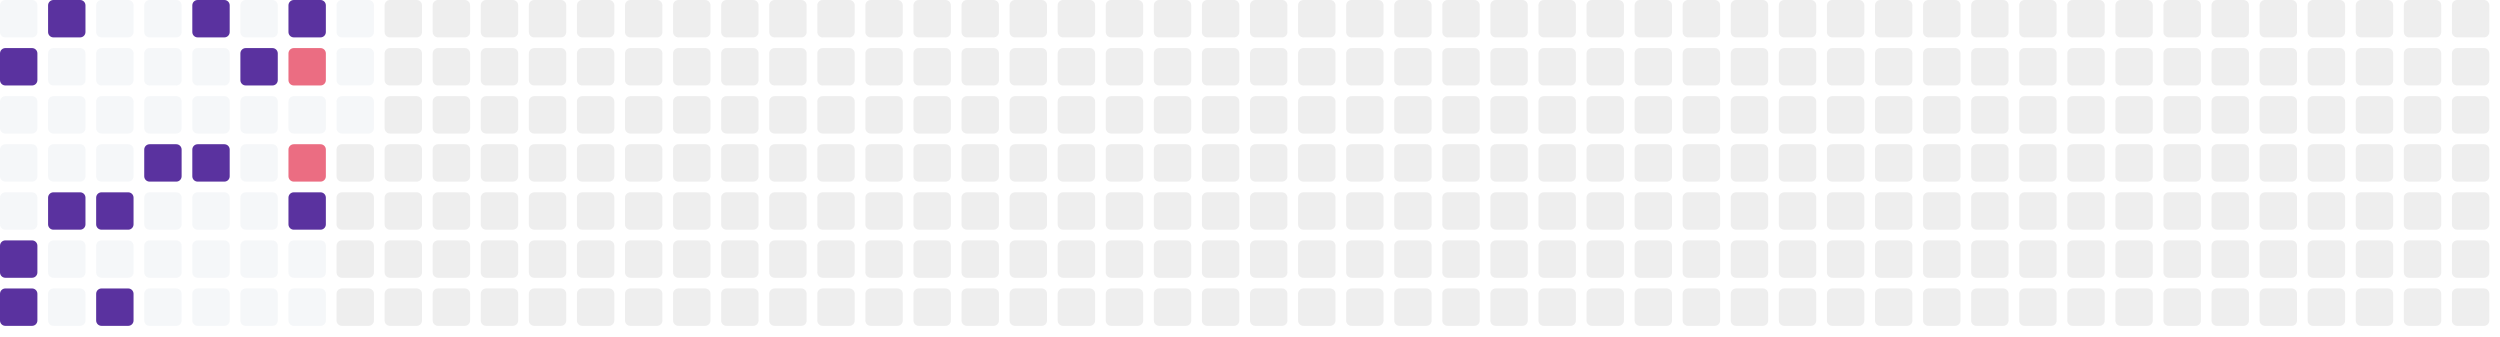
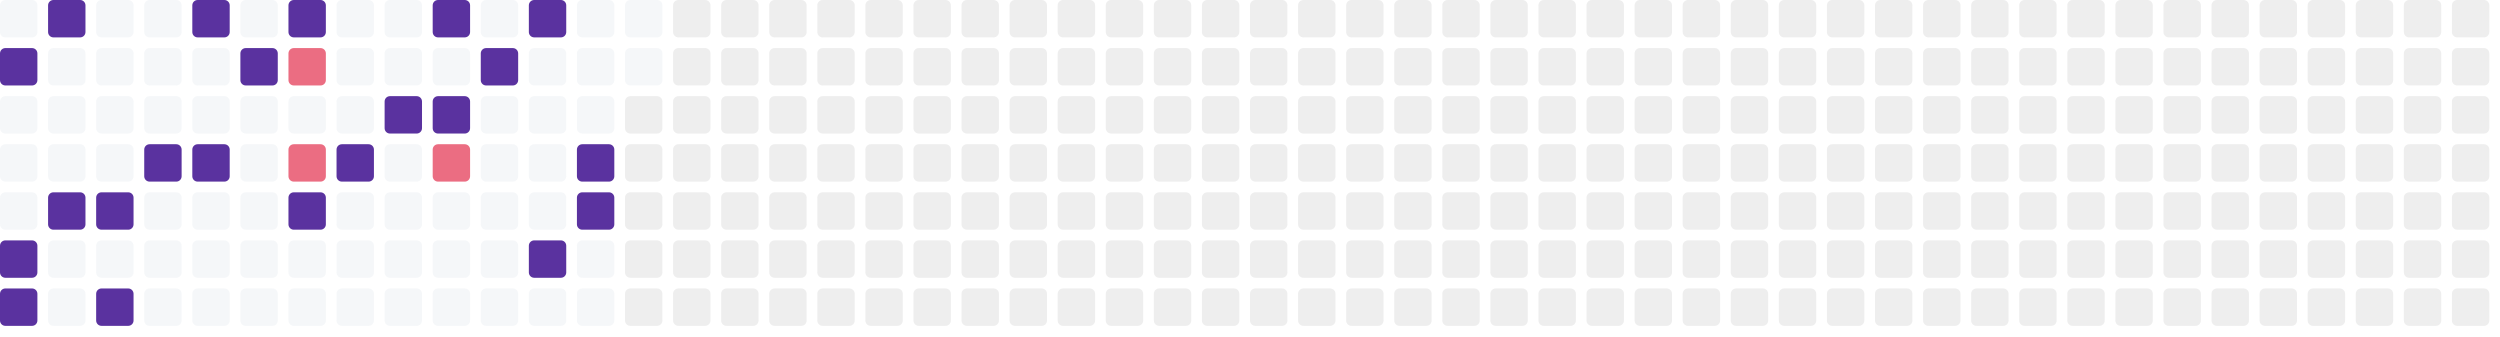
<svg xmlns="http://www.w3.org/2000/svg" width="468" height="63">
  <rect x="0" y="0" width="7" height="7" fill="#AFC1D01f" rx="1" stroke="#00000000" stroke-width="0.5" title="2025-01-01" />
  <rect x="0" y="9" width="7" height="7" fill="#5a329f" rx="1" stroke="#00000000" stroke-width="0.5" title="2025-01-02" />
  <rect x="0" y="18" width="7" height="7" fill="#AFC1D01f" rx="1" stroke="#00000000" stroke-width="0.5" title="2025-01-03" />
  <rect x="0" y="27" width="7" height="7" fill="#AFC1D01f" rx="1" stroke="#00000000" stroke-width="0.5" title="2025-01-04" />
  <rect x="0" y="36" width="7" height="7" fill="#AFC1D01f" rx="1" stroke="#00000000" stroke-width="0.5" title="2025-01-05" />
  <rect x="0" y="45" width="7" height="7" fill="#5a329f" rx="1" stroke="#00000000" stroke-width="0.5" title="2025-01-06" />
  <rect x="0" y="54" width="7" height="7" fill="#5a329f" rx="1" stroke="#00000000" stroke-width="0.5" title="2025-01-07" />
  <rect x="9" y="0" width="7" height="7" fill="#5a329f" rx="1" stroke="#00000000" stroke-width="0.5" title="2025-01-08" />
  <rect x="9" y="9" width="7" height="7" fill="#AFC1D01f" rx="1" stroke="#00000000" stroke-width="0.5" title="2025-01-09" />
  <rect x="9" y="18" width="7" height="7" fill="#AFC1D01f" rx="1" stroke="#00000000" stroke-width="0.5" title="2025-01-10" />
  <rect x="9" y="27" width="7" height="7" fill="#AFC1D01f" rx="1" stroke="#00000000" stroke-width="0.5" title="2025-01-11" />
  <rect x="9" y="36" width="7" height="7" fill="#5a329f" rx="1" stroke="#00000000" stroke-width="0.5" title="2025-01-12" />
  <rect x="9" y="45" width="7" height="7" fill="#AFC1D01f" rx="1" stroke="#00000000" stroke-width="0.5" title="2025-01-13" />
  <rect x="9" y="54" width="7" height="7" fill="#AFC1D01f" rx="1" stroke="#00000000" stroke-width="0.5" title="2025-01-14" />
  <rect x="18" y="0" width="7" height="7" fill="#AFC1D01f" rx="1" stroke="#00000000" stroke-width="0.5" title="2025-01-15" />
  <rect x="18" y="9" width="7" height="7" fill="#AFC1D01f" rx="1" stroke="#00000000" stroke-width="0.5" title="2025-01-16" />
  <rect x="18" y="18" width="7" height="7" fill="#AFC1D01f" rx="1" stroke="#00000000" stroke-width="0.5" title="2025-01-17" />
  <rect x="18" y="27" width="7" height="7" fill="#AFC1D01f" rx="1" stroke="#00000000" stroke-width="0.5" title="2025-01-18" />
  <rect x="18" y="36" width="7" height="7" fill="#5a329f" rx="1" stroke="#00000000" stroke-width="0.5" title="2025-01-19" />
  <rect x="18" y="45" width="7" height="7" fill="#AFC1D01f" rx="1" stroke="#00000000" stroke-width="0.5" title="2025-01-20" />
  <rect x="18" y="54" width="7" height="7" fill="#5a329f" rx="1" stroke="#00000000" stroke-width="0.5" title="2025-01-21" />
  <rect x="27" y="0" width="7" height="7" fill="#AFC1D01f" rx="1" stroke="#00000000" stroke-width="0.5" title="2025-01-22" />
  <rect x="27" y="9" width="7" height="7" fill="#AFC1D01f" rx="1" stroke="#00000000" stroke-width="0.5" title="2025-01-23" />
  <rect x="27" y="18" width="7" height="7" fill="#AFC1D01f" rx="1" stroke="#00000000" stroke-width="0.5" title="2025-01-24" />
  <rect x="27" y="27" width="7" height="7" fill="#5a329f" rx="1" stroke="#00000000" stroke-width="0.5" title="2025-01-25" />
  <rect x="27" y="36" width="7" height="7" fill="#AFC1D01f" rx="1" stroke="#00000000" stroke-width="0.5" title="2025-01-26" />
  <rect x="27" y="45" width="7" height="7" fill="#AFC1D01f" rx="1" stroke="#00000000" stroke-width="0.5" title="2025-01-27" />
  <rect x="27" y="54" width="7" height="7" fill="#AFC1D01f" rx="1" stroke="#00000000" stroke-width="0.5" title="2025-01-28" />
  <rect x="36" y="0" width="7" height="7" fill="#5a329f" rx="1" stroke="#00000000" stroke-width="0.5" title="2025-01-29" />
  <rect x="36" y="9" width="7" height="7" fill="#AFC1D01f" rx="1" stroke="#00000000" stroke-width="0.5" title="2025-01-30" />
  <rect x="36" y="18" width="7" height="7" fill="#AFC1D01f" rx="1" stroke="#00000000" stroke-width="0.5" title="2025-01-31" />
  <rect x="36" y="27" width="7" height="7" fill="#5a329f" rx="1" stroke="#00000000" stroke-width="0.5" title="2025-02-01" />
  <rect x="36" y="36" width="7" height="7" fill="#AFC1D01f" rx="1" stroke="#00000000" stroke-width="0.5" title="2025-02-02" />
  <rect x="36" y="45" width="7" height="7" fill="#AFC1D01f" rx="1" stroke="#00000000" stroke-width="0.5" title="2025-02-03" />
  <rect x="36" y="54" width="7" height="7" fill="#AFC1D01f" rx="1" stroke="#00000000" stroke-width="0.5" title="2025-02-04" />
  <rect x="45" y="0" width="7" height="7" fill="#AFC1D01f" rx="1" stroke="#00000000" stroke-width="0.5" title="2025-02-05" />
  <rect x="45" y="9" width="7" height="7" fill="#5a329f" rx="1" stroke="#00000000" stroke-width="0.5" title="2025-02-06" />
  <rect x="45" y="18" width="7" height="7" fill="#AFC1D01f" rx="1" stroke="#00000000" stroke-width="0.5" title="2025-02-07" />
  <rect x="45" y="27" width="7" height="7" fill="#AFC1D01f" rx="1" stroke="#00000000" stroke-width="0.5" title="2025-02-08" />
  <rect x="45" y="36" width="7" height="7" fill="#AFC1D01f" rx="1" stroke="#00000000" stroke-width="0.5" title="2025-02-09" />
  <rect x="45" y="45" width="7" height="7" fill="#AFC1D01f" rx="1" stroke="#00000000" stroke-width="0.5" title="2025-02-10" />
  <rect x="45" y="54" width="7" height="7" fill="#AFC1D01f" rx="1" stroke="#00000000" stroke-width="0.5" title="2025-02-11" />
  <rect x="54" y="0" width="7" height="7" fill="#5a329f" rx="1" stroke="#00000000" stroke-width="0.5" title="2025-02-12" />
  <rect x="54" y="9" width="7" height="7" fill="#EB6D82" rx="1" stroke="#00000000" stroke-width="0.5" title="2025-02-13" />
  <rect x="54" y="18" width="7" height="7" fill="#AFC1D01f" rx="1" stroke="#00000000" stroke-width="0.5" title="2025-02-14" />
  <rect x="54" y="27" width="7" height="7" fill="#EB6D82" rx="1" stroke="#00000000" stroke-width="0.5" title="2025-02-15" />
  <rect x="54" y="36" width="7" height="7" fill="#5a329f" rx="1" stroke="#00000000" stroke-width="0.5" title="2025-02-16" />
  <rect x="54" y="45" width="7" height="7" fill="#AFC1D01f" rx="1" stroke="#00000000" stroke-width="0.5" title="2025-02-17" />
  <rect x="54" y="54" width="7" height="7" fill="#AFC1D01f" rx="1" stroke="#00000000" stroke-width="0.5" title="2025-02-18" />
  <rect x="63" y="0" width="7" height="7" fill="#AFC1D01f" rx="1" stroke="#00000000" stroke-width="0.5" title="2025-02-19" />
  <rect x="63" y="9" width="7" height="7" fill="#AFC1D01f" rx="1" stroke="#00000000" stroke-width="0.5" title="2025-02-20" />
  <rect x="63" y="18" width="7" height="7" fill="#AFC1D01f" rx="1" stroke="#00000000" stroke-width="0.5" title="2025-02-21" />
-   <rect x="63" y="27" width="7" height="7" fill="#7676761f" rx="1" stroke="#00000000" stroke-width="0.5" title="2025-02-22" />
-   <rect x="63" y="36" width="7" height="7" fill="#7676761f" rx="1" stroke="#00000000" stroke-width="0.5" title="2025-02-23" />
-   <rect x="63" y="45" width="7" height="7" fill="#7676761f" rx="1" stroke="#00000000" stroke-width="0.5" title="2025-02-24" />
-   <rect x="63" y="54" width="7" height="7" fill="#7676761f" rx="1" stroke="#00000000" stroke-width="0.5" title="2025-02-25" />
-   <rect x="72" y="0" width="7" height="7" fill="#7676761f" rx="1" stroke="#00000000" stroke-width="0.5" title="2025-02-26" />
-   <rect x="72" y="9" width="7" height="7" fill="#7676761f" rx="1" stroke="#00000000" stroke-width="0.5" title="2025-02-27" />
-   <rect x="72" y="18" width="7" height="7" fill="#7676761f" rx="1" stroke="#00000000" stroke-width="0.5" title="2025-02-28" />
-   <rect x="72" y="27" width="7" height="7" fill="#7676761f" rx="1" stroke="#00000000" stroke-width="0.5" title="2025-03-01" />
-   <rect x="72" y="36" width="7" height="7" fill="#7676761f" rx="1" stroke="#00000000" stroke-width="0.5" title="2025-03-02" />
-   <rect x="72" y="45" width="7" height="7" fill="#7676761f" rx="1" stroke="#00000000" stroke-width="0.5" title="2025-03-03" />
-   <rect x="72" y="54" width="7" height="7" fill="#7676761f" rx="1" stroke="#00000000" stroke-width="0.5" title="2025-03-04" />
-   <rect x="81" y="0" width="7" height="7" fill="#7676761f" rx="1" stroke="#00000000" stroke-width="0.5" title="2025-03-05" />
-   <rect x="81" y="9" width="7" height="7" fill="#7676761f" rx="1" stroke="#00000000" stroke-width="0.5" title="2025-03-06" />
-   <rect x="81" y="18" width="7" height="7" fill="#7676761f" rx="1" stroke="#00000000" stroke-width="0.5" title="2025-03-07" />
-   <rect x="81" y="27" width="7" height="7" fill="#7676761f" rx="1" stroke="#00000000" stroke-width="0.5" title="2025-03-08" />
-   <rect x="81" y="36" width="7" height="7" fill="#7676761f" rx="1" stroke="#00000000" stroke-width="0.5" title="2025-03-09" />
-   <rect x="81" y="45" width="7" height="7" fill="#7676761f" rx="1" stroke="#00000000" stroke-width="0.5" title="2025-03-10" />
-   <rect x="81" y="54" width="7" height="7" fill="#7676761f" rx="1" stroke="#00000000" stroke-width="0.5" title="2025-03-11" />
-   <rect x="90" y="0" width="7" height="7" fill="#7676761f" rx="1" stroke="#00000000" stroke-width="0.5" title="2025-03-12" />
-   <rect x="90" y="9" width="7" height="7" fill="#7676761f" rx="1" stroke="#00000000" stroke-width="0.5" title="2025-03-13" />
-   <rect x="90" y="18" width="7" height="7" fill="#7676761f" rx="1" stroke="#00000000" stroke-width="0.5" title="2025-03-14" />
-   <rect x="90" y="27" width="7" height="7" fill="#7676761f" rx="1" stroke="#00000000" stroke-width="0.5" title="2025-03-15" />
-   <rect x="90" y="36" width="7" height="7" fill="#7676761f" rx="1" stroke="#00000000" stroke-width="0.5" title="2025-03-16" />
-   <rect x="90" y="45" width="7" height="7" fill="#7676761f" rx="1" stroke="#00000000" stroke-width="0.5" title="2025-03-17" />
-   <rect x="90" y="54" width="7" height="7" fill="#7676761f" rx="1" stroke="#00000000" stroke-width="0.5" title="2025-03-18" />
-   <rect x="99" y="0" width="7" height="7" fill="#7676761f" rx="1" stroke="#00000000" stroke-width="0.5" title="2025-03-19" />
-   <rect x="99" y="9" width="7" height="7" fill="#7676761f" rx="1" stroke="#00000000" stroke-width="0.5" title="2025-03-20" />
-   <rect x="99" y="18" width="7" height="7" fill="#7676761f" rx="1" stroke="#00000000" stroke-width="0.5" title="2025-03-21" />
-   <rect x="99" y="27" width="7" height="7" fill="#7676761f" rx="1" stroke="#00000000" stroke-width="0.5" title="2025-03-22" />
-   <rect x="99" y="36" width="7" height="7" fill="#7676761f" rx="1" stroke="#00000000" stroke-width="0.5" title="2025-03-23" />
-   <rect x="99" y="45" width="7" height="7" fill="#7676761f" rx="1" stroke="#00000000" stroke-width="0.5" title="2025-03-24" />
-   <rect x="99" y="54" width="7" height="7" fill="#7676761f" rx="1" stroke="#00000000" stroke-width="0.5" title="2025-03-25" />
-   <rect x="108" y="0" width="7" height="7" fill="#7676761f" rx="1" stroke="#00000000" stroke-width="0.5" title="2025-03-26" />
-   <rect x="108" y="9" width="7" height="7" fill="#7676761f" rx="1" stroke="#00000000" stroke-width="0.5" title="2025-03-27" />
-   <rect x="108" y="18" width="7" height="7" fill="#7676761f" rx="1" stroke="#00000000" stroke-width="0.5" title="2025-03-28" />
-   <rect x="108" y="27" width="7" height="7" fill="#7676761f" rx="1" stroke="#00000000" stroke-width="0.5" title="2025-03-29" />
-   <rect x="108" y="36" width="7" height="7" fill="#7676761f" rx="1" stroke="#00000000" stroke-width="0.5" title="2025-03-30" />
-   <rect x="108" y="45" width="7" height="7" fill="#7676761f" rx="1" stroke="#00000000" stroke-width="0.5" title="2025-03-31" />
-   <rect x="108" y="54" width="7" height="7" fill="#7676761f" rx="1" stroke="#00000000" stroke-width="0.5" title="2025-04-01" />
-   <rect x="117" y="0" width="7" height="7" fill="#7676761f" rx="1" stroke="#00000000" stroke-width="0.5" title="2025-04-02" />
-   <rect x="117" y="9" width="7" height="7" fill="#7676761f" rx="1" stroke="#00000000" stroke-width="0.5" title="2025-04-03" />
+   <rect x="63" y="27" width="7" height="7" fill="#5a329f" rx="1" stroke="#00000000" stroke-width="0.5" title="2025-02-22" />
+   <rect x="63" y="36" width="7" height="7" fill="#AFC1D01f" rx="1" stroke="#00000000" stroke-width="0.5" title="2025-02-23" />
+   <rect x="63" y="45" width="7" height="7" fill="#AFC1D01f" rx="1" stroke="#00000000" stroke-width="0.5" title="2025-02-24" />
+   <rect x="63" y="54" width="7" height="7" fill="#AFC1D01f" rx="1" stroke="#00000000" stroke-width="0.5" title="2025-02-25" />
+   <rect x="72" y="0" width="7" height="7" fill="#AFC1D01f" rx="1" stroke="#00000000" stroke-width="0.5" title="2025-02-26" />
+   <rect x="72" y="9" width="7" height="7" fill="#AFC1D01f" rx="1" stroke="#00000000" stroke-width="0.5" title="2025-02-27" />
+   <rect x="72" y="18" width="7" height="7" fill="#5a329f" rx="1" stroke="#00000000" stroke-width="0.5" title="2025-02-28" />
+   <rect x="72" y="27" width="7" height="7" fill="#AFC1D01f" rx="1" stroke="#00000000" stroke-width="0.5" title="2025-03-01" />
+   <rect x="72" y="36" width="7" height="7" fill="#AFC1D01f" rx="1" stroke="#00000000" stroke-width="0.5" title="2025-03-02" />
+   <rect x="72" y="45" width="7" height="7" fill="#AFC1D01f" rx="1" stroke="#00000000" stroke-width="0.5" title="2025-03-03" />
+   <rect x="72" y="54" width="7" height="7" fill="#AFC1D01f" rx="1" stroke="#00000000" stroke-width="0.5" title="2025-03-04" />
+   <rect x="81" y="0" width="7" height="7" fill="#5a329f" rx="1" stroke="#00000000" stroke-width="0.5" title="2025-03-05" />
+   <rect x="81" y="9" width="7" height="7" fill="#AFC1D01f" rx="1" stroke="#00000000" stroke-width="0.5" title="2025-03-06" />
+   <rect x="81" y="18" width="7" height="7" fill="#5a329f" rx="1" stroke="#00000000" stroke-width="0.5" title="2025-03-07" />
+   <rect x="81" y="27" width="7" height="7" fill="#EB6D82" rx="1" stroke="#00000000" stroke-width="0.5" title="2025-03-08" />
+   <rect x="81" y="36" width="7" height="7" fill="#AFC1D01f" rx="1" stroke="#00000000" stroke-width="0.5" title="2025-03-09" />
+   <rect x="81" y="45" width="7" height="7" fill="#AFC1D01f" rx="1" stroke="#00000000" stroke-width="0.5" title="2025-03-10" />
+   <rect x="81" y="54" width="7" height="7" fill="#AFC1D01f" rx="1" stroke="#00000000" stroke-width="0.5" title="2025-03-11" />
+   <rect x="90" y="0" width="7" height="7" fill="#AFC1D01f" rx="1" stroke="#00000000" stroke-width="0.5" title="2025-03-12" />
+   <rect x="90" y="9" width="7" height="7" fill="#5a329f" rx="1" stroke="#00000000" stroke-width="0.5" title="2025-03-13" />
+   <rect x="90" y="18" width="7" height="7" fill="#AFC1D01f" rx="1" stroke="#00000000" stroke-width="0.5" title="2025-03-14" />
+   <rect x="90" y="27" width="7" height="7" fill="#AFC1D01f" rx="1" stroke="#00000000" stroke-width="0.5" title="2025-03-15" />
+   <rect x="90" y="36" width="7" height="7" fill="#AFC1D01f" rx="1" stroke="#00000000" stroke-width="0.5" title="2025-03-16" />
+   <rect x="90" y="45" width="7" height="7" fill="#AFC1D01f" rx="1" stroke="#00000000" stroke-width="0.5" title="2025-03-17" />
+   <rect x="90" y="54" width="7" height="7" fill="#AFC1D01f" rx="1" stroke="#00000000" stroke-width="0.5" title="2025-03-18" />
+   <rect x="99" y="0" width="7" height="7" fill="#5a329f" rx="1" stroke="#00000000" stroke-width="0.5" title="2025-03-19" />
+   <rect x="99" y="9" width="7" height="7" fill="#AFC1D01f" rx="1" stroke="#00000000" stroke-width="0.5" title="2025-03-20" />
+   <rect x="99" y="18" width="7" height="7" fill="#AFC1D01f" rx="1" stroke="#00000000" stroke-width="0.5" title="2025-03-21" />
+   <rect x="99" y="27" width="7" height="7" fill="#AFC1D01f" rx="1" stroke="#00000000" stroke-width="0.5" title="2025-03-22" />
+   <rect x="99" y="36" width="7" height="7" fill="#AFC1D01f" rx="1" stroke="#00000000" stroke-width="0.5" title="2025-03-23" />
+   <rect x="99" y="45" width="7" height="7" fill="#5a329f" rx="1" stroke="#00000000" stroke-width="0.5" title="2025-03-24" />
+   <rect x="99" y="54" width="7" height="7" fill="#AFC1D01f" rx="1" stroke="#00000000" stroke-width="0.5" title="2025-03-25" />
+   <rect x="108" y="0" width="7" height="7" fill="#AFC1D01f" rx="1" stroke="#00000000" stroke-width="0.5" title="2025-03-26" />
+   <rect x="108" y="9" width="7" height="7" fill="#AFC1D01f" rx="1" stroke="#00000000" stroke-width="0.5" title="2025-03-27" />
+   <rect x="108" y="18" width="7" height="7" fill="#AFC1D01f" rx="1" stroke="#00000000" stroke-width="0.5" title="2025-03-28" />
+   <rect x="108" y="27" width="7" height="7" fill="#5a329f" rx="1" stroke="#00000000" stroke-width="0.5" title="2025-03-29" />
+   <rect x="108" y="36" width="7" height="7" fill="#5a329f" rx="1" stroke="#00000000" stroke-width="0.5" title="2025-03-30" />
+   <rect x="108" y="45" width="7" height="7" fill="#AFC1D01f" rx="1" stroke="#00000000" stroke-width="0.5" title="2025-03-31" />
+   <rect x="108" y="54" width="7" height="7" fill="#AFC1D01f" rx="1" stroke="#00000000" stroke-width="0.5" title="2025-04-01" />
+   <rect x="117" y="0" width="7" height="7" fill="#AFC1D01f" rx="1" stroke="#00000000" stroke-width="0.5" title="2025-04-02" />
+   <rect x="117" y="9" width="7" height="7" fill="#AFC1D01f" rx="1" stroke="#00000000" stroke-width="0.5" title="2025-04-03" />
  <rect x="117" y="18" width="7" height="7" fill="#7676761f" rx="1" stroke="#00000000" stroke-width="0.5" title="2025-04-04" />
  <rect x="117" y="27" width="7" height="7" fill="#7676761f" rx="1" stroke="#00000000" stroke-width="0.5" title="2025-04-05" />
  <rect x="117" y="36" width="7" height="7" fill="#7676761f" rx="1" stroke="#00000000" stroke-width="0.5" title="2025-04-06" />
  <rect x="117" y="45" width="7" height="7" fill="#7676761f" rx="1" stroke="#00000000" stroke-width="0.5" title="2025-04-07" />
  <rect x="117" y="54" width="7" height="7" fill="#7676761f" rx="1" stroke="#00000000" stroke-width="0.5" title="2025-04-08" />
  <rect x="126" y="0" width="7" height="7" fill="#7676761f" rx="1" stroke="#00000000" stroke-width="0.5" title="2025-04-09" />
  <rect x="126" y="9" width="7" height="7" fill="#7676761f" rx="1" stroke="#00000000" stroke-width="0.5" title="2025-04-10" />
  <rect x="126" y="18" width="7" height="7" fill="#7676761f" rx="1" stroke="#00000000" stroke-width="0.5" title="2025-04-11" />
  <rect x="126" y="27" width="7" height="7" fill="#7676761f" rx="1" stroke="#00000000" stroke-width="0.5" title="2025-04-12" />
  <rect x="126" y="36" width="7" height="7" fill="#7676761f" rx="1" stroke="#00000000" stroke-width="0.5" title="2025-04-13" />
  <rect x="126" y="45" width="7" height="7" fill="#7676761f" rx="1" stroke="#00000000" stroke-width="0.5" title="2025-04-14" />
  <rect x="126" y="54" width="7" height="7" fill="#7676761f" rx="1" stroke="#00000000" stroke-width="0.5" title="2025-04-15" />
  <rect x="135" y="0" width="7" height="7" fill="#7676761f" rx="1" stroke="#00000000" stroke-width="0.5" title="2025-04-16" />
  <rect x="135" y="9" width="7" height="7" fill="#7676761f" rx="1" stroke="#00000000" stroke-width="0.5" title="2025-04-17" />
  <rect x="135" y="18" width="7" height="7" fill="#7676761f" rx="1" stroke="#00000000" stroke-width="0.5" title="2025-04-18" />
  <rect x="135" y="27" width="7" height="7" fill="#7676761f" rx="1" stroke="#00000000" stroke-width="0.5" title="2025-04-19" />
  <rect x="135" y="36" width="7" height="7" fill="#7676761f" rx="1" stroke="#00000000" stroke-width="0.5" title="2025-04-20" />
  <rect x="135" y="45" width="7" height="7" fill="#7676761f" rx="1" stroke="#00000000" stroke-width="0.5" title="2025-04-21" />
  <rect x="135" y="54" width="7" height="7" fill="#7676761f" rx="1" stroke="#00000000" stroke-width="0.5" title="2025-04-22" />
  <rect x="144" y="0" width="7" height="7" fill="#7676761f" rx="1" stroke="#00000000" stroke-width="0.5" title="2025-04-23" />
  <rect x="144" y="9" width="7" height="7" fill="#7676761f" rx="1" stroke="#00000000" stroke-width="0.5" title="2025-04-24" />
  <rect x="144" y="18" width="7" height="7" fill="#7676761f" rx="1" stroke="#00000000" stroke-width="0.5" title="2025-04-25" />
  <rect x="144" y="27" width="7" height="7" fill="#7676761f" rx="1" stroke="#00000000" stroke-width="0.5" title="2025-04-26" />
  <rect x="144" y="36" width="7" height="7" fill="#7676761f" rx="1" stroke="#00000000" stroke-width="0.5" title="2025-04-27" />
  <rect x="144" y="45" width="7" height="7" fill="#7676761f" rx="1" stroke="#00000000" stroke-width="0.5" title="2025-04-28" />
  <rect x="144" y="54" width="7" height="7" fill="#7676761f" rx="1" stroke="#00000000" stroke-width="0.5" title="2025-04-29" />
  <rect x="153" y="0" width="7" height="7" fill="#7676761f" rx="1" stroke="#00000000" stroke-width="0.5" title="2025-04-30" />
  <rect x="153" y="9" width="7" height="7" fill="#7676761f" rx="1" stroke="#00000000" stroke-width="0.5" title="2025-05-01" />
  <rect x="153" y="18" width="7" height="7" fill="#7676761f" rx="1" stroke="#00000000" stroke-width="0.5" title="2025-05-02" />
  <rect x="153" y="27" width="7" height="7" fill="#7676761f" rx="1" stroke="#00000000" stroke-width="0.5" title="2025-05-03" />
  <rect x="153" y="36" width="7" height="7" fill="#7676761f" rx="1" stroke="#00000000" stroke-width="0.5" title="2025-05-04" />
  <rect x="153" y="45" width="7" height="7" fill="#7676761f" rx="1" stroke="#00000000" stroke-width="0.5" title="2025-05-05" />
  <rect x="153" y="54" width="7" height="7" fill="#7676761f" rx="1" stroke="#00000000" stroke-width="0.5" title="2025-05-06" />
  <rect x="162" y="0" width="7" height="7" fill="#7676761f" rx="1" stroke="#00000000" stroke-width="0.5" title="2025-05-07" />
  <rect x="162" y="9" width="7" height="7" fill="#7676761f" rx="1" stroke="#00000000" stroke-width="0.5" title="2025-05-08" />
  <rect x="162" y="18" width="7" height="7" fill="#7676761f" rx="1" stroke="#00000000" stroke-width="0.5" title="2025-05-09" />
  <rect x="162" y="27" width="7" height="7" fill="#7676761f" rx="1" stroke="#00000000" stroke-width="0.5" title="2025-05-10" />
  <rect x="162" y="36" width="7" height="7" fill="#7676761f" rx="1" stroke="#00000000" stroke-width="0.5" title="2025-05-11" />
  <rect x="162" y="45" width="7" height="7" fill="#7676761f" rx="1" stroke="#00000000" stroke-width="0.5" title="2025-05-12" />
  <rect x="162" y="54" width="7" height="7" fill="#7676761f" rx="1" stroke="#00000000" stroke-width="0.5" title="2025-05-13" />
  <rect x="171" y="0" width="7" height="7" fill="#7676761f" rx="1" stroke="#00000000" stroke-width="0.5" title="2025-05-14" />
  <rect x="171" y="9" width="7" height="7" fill="#7676761f" rx="1" stroke="#00000000" stroke-width="0.5" title="2025-05-15" />
  <rect x="171" y="18" width="7" height="7" fill="#7676761f" rx="1" stroke="#00000000" stroke-width="0.5" title="2025-05-16" />
  <rect x="171" y="27" width="7" height="7" fill="#7676761f" rx="1" stroke="#00000000" stroke-width="0.5" title="2025-05-17" />
  <rect x="171" y="36" width="7" height="7" fill="#7676761f" rx="1" stroke="#00000000" stroke-width="0.5" title="2025-05-18" />
  <rect x="171" y="45" width="7" height="7" fill="#7676761f" rx="1" stroke="#00000000" stroke-width="0.5" title="2025-05-19" />
  <rect x="171" y="54" width="7" height="7" fill="#7676761f" rx="1" stroke="#00000000" stroke-width="0.5" title="2025-05-20" />
  <rect x="180" y="0" width="7" height="7" fill="#7676761f" rx="1" stroke="#00000000" stroke-width="0.5" title="2025-05-21" />
  <rect x="180" y="9" width="7" height="7" fill="#7676761f" rx="1" stroke="#00000000" stroke-width="0.5" title="2025-05-22" />
  <rect x="180" y="18" width="7" height="7" fill="#7676761f" rx="1" stroke="#00000000" stroke-width="0.5" title="2025-05-23" />
  <rect x="180" y="27" width="7" height="7" fill="#7676761f" rx="1" stroke="#00000000" stroke-width="0.5" title="2025-05-24" />
  <rect x="180" y="36" width="7" height="7" fill="#7676761f" rx="1" stroke="#00000000" stroke-width="0.5" title="2025-05-25" />
  <rect x="180" y="45" width="7" height="7" fill="#7676761f" rx="1" stroke="#00000000" stroke-width="0.5" title="2025-05-26" />
  <rect x="180" y="54" width="7" height="7" fill="#7676761f" rx="1" stroke="#00000000" stroke-width="0.5" title="2025-05-27" />
  <rect x="189" y="0" width="7" height="7" fill="#7676761f" rx="1" stroke="#00000000" stroke-width="0.5" title="2025-05-28" />
  <rect x="189" y="9" width="7" height="7" fill="#7676761f" rx="1" stroke="#00000000" stroke-width="0.5" title="2025-05-29" />
  <rect x="189" y="18" width="7" height="7" fill="#7676761f" rx="1" stroke="#00000000" stroke-width="0.5" title="2025-05-30" />
  <rect x="189" y="27" width="7" height="7" fill="#7676761f" rx="1" stroke="#00000000" stroke-width="0.5" title="2025-05-31" />
  <rect x="189" y="36" width="7" height="7" fill="#7676761f" rx="1" stroke="#00000000" stroke-width="0.5" title="2025-06-01" />
  <rect x="189" y="45" width="7" height="7" fill="#7676761f" rx="1" stroke="#00000000" stroke-width="0.5" title="2025-06-02" />
  <rect x="189" y="54" width="7" height="7" fill="#7676761f" rx="1" stroke="#00000000" stroke-width="0.5" title="2025-06-03" />
  <rect x="198" y="0" width="7" height="7" fill="#7676761f" rx="1" stroke="#00000000" stroke-width="0.5" title="2025-06-04" />
  <rect x="198" y="9" width="7" height="7" fill="#7676761f" rx="1" stroke="#00000000" stroke-width="0.5" title="2025-06-05" />
  <rect x="198" y="18" width="7" height="7" fill="#7676761f" rx="1" stroke="#00000000" stroke-width="0.5" title="2025-06-06" />
  <rect x="198" y="27" width="7" height="7" fill="#7676761f" rx="1" stroke="#00000000" stroke-width="0.5" title="2025-06-07" />
  <rect x="198" y="36" width="7" height="7" fill="#7676761f" rx="1" stroke="#00000000" stroke-width="0.5" title="2025-06-08" />
  <rect x="198" y="45" width="7" height="7" fill="#7676761f" rx="1" stroke="#00000000" stroke-width="0.5" title="2025-06-09" />
  <rect x="198" y="54" width="7" height="7" fill="#7676761f" rx="1" stroke="#00000000" stroke-width="0.5" title="2025-06-10" />
  <rect x="207" y="0" width="7" height="7" fill="#7676761f" rx="1" stroke="#00000000" stroke-width="0.5" title="2025-06-11" />
  <rect x="207" y="9" width="7" height="7" fill="#7676761f" rx="1" stroke="#00000000" stroke-width="0.5" title="2025-06-12" />
  <rect x="207" y="18" width="7" height="7" fill="#7676761f" rx="1" stroke="#00000000" stroke-width="0.5" title="2025-06-13" />
  <rect x="207" y="27" width="7" height="7" fill="#7676761f" rx="1" stroke="#00000000" stroke-width="0.5" title="2025-06-14" />
  <rect x="207" y="36" width="7" height="7" fill="#7676761f" rx="1" stroke="#00000000" stroke-width="0.5" title="2025-06-15" />
  <rect x="207" y="45" width="7" height="7" fill="#7676761f" rx="1" stroke="#00000000" stroke-width="0.5" title="2025-06-16" />
  <rect x="207" y="54" width="7" height="7" fill="#7676761f" rx="1" stroke="#00000000" stroke-width="0.5" title="2025-06-17" />
  <rect x="216" y="0" width="7" height="7" fill="#7676761f" rx="1" stroke="#00000000" stroke-width="0.5" title="2025-06-18" />
  <rect x="216" y="9" width="7" height="7" fill="#7676761f" rx="1" stroke="#00000000" stroke-width="0.5" title="2025-06-19" />
  <rect x="216" y="18" width="7" height="7" fill="#7676761f" rx="1" stroke="#00000000" stroke-width="0.5" title="2025-06-20" />
  <rect x="216" y="27" width="7" height="7" fill="#7676761f" rx="1" stroke="#00000000" stroke-width="0.5" title="2025-06-21" />
  <rect x="216" y="36" width="7" height="7" fill="#7676761f" rx="1" stroke="#00000000" stroke-width="0.5" title="2025-06-22" />
  <rect x="216" y="45" width="7" height="7" fill="#7676761f" rx="1" stroke="#00000000" stroke-width="0.5" title="2025-06-23" />
  <rect x="216" y="54" width="7" height="7" fill="#7676761f" rx="1" stroke="#00000000" stroke-width="0.5" title="2025-06-24" />
  <rect x="225" y="0" width="7" height="7" fill="#7676761f" rx="1" stroke="#00000000" stroke-width="0.5" title="2025-06-25" />
  <rect x="225" y="9" width="7" height="7" fill="#7676761f" rx="1" stroke="#00000000" stroke-width="0.5" title="2025-06-26" />
  <rect x="225" y="18" width="7" height="7" fill="#7676761f" rx="1" stroke="#00000000" stroke-width="0.5" title="2025-06-27" />
  <rect x="225" y="27" width="7" height="7" fill="#7676761f" rx="1" stroke="#00000000" stroke-width="0.5" title="2025-06-28" />
  <rect x="225" y="36" width="7" height="7" fill="#7676761f" rx="1" stroke="#00000000" stroke-width="0.5" title="2025-06-29" />
  <rect x="225" y="45" width="7" height="7" fill="#7676761f" rx="1" stroke="#00000000" stroke-width="0.5" title="2025-06-30" />
  <rect x="225" y="54" width="7" height="7" fill="#7676761f" rx="1" stroke="#00000000" stroke-width="0.5" title="2025-07-01" />
  <rect x="234" y="0" width="7" height="7" fill="#7676761f" rx="1" stroke="#00000000" stroke-width="0.5" title="2025-07-02" />
  <rect x="234" y="9" width="7" height="7" fill="#7676761f" rx="1" stroke="#00000000" stroke-width="0.5" title="2025-07-03" />
  <rect x="234" y="18" width="7" height="7" fill="#7676761f" rx="1" stroke="#00000000" stroke-width="0.5" title="2025-07-04" />
  <rect x="234" y="27" width="7" height="7" fill="#7676761f" rx="1" stroke="#00000000" stroke-width="0.5" title="2025-07-05" />
  <rect x="234" y="36" width="7" height="7" fill="#7676761f" rx="1" stroke="#00000000" stroke-width="0.5" title="2025-07-06" />
  <rect x="234" y="45" width="7" height="7" fill="#7676761f" rx="1" stroke="#00000000" stroke-width="0.5" title="2025-07-07" />
  <rect x="234" y="54" width="7" height="7" fill="#7676761f" rx="1" stroke="#00000000" stroke-width="0.5" title="2025-07-08" />
  <rect x="243" y="0" width="7" height="7" fill="#7676761f" rx="1" stroke="#00000000" stroke-width="0.5" title="2025-07-09" />
  <rect x="243" y="9" width="7" height="7" fill="#7676761f" rx="1" stroke="#00000000" stroke-width="0.5" title="2025-07-10" />
  <rect x="243" y="18" width="7" height="7" fill="#7676761f" rx="1" stroke="#00000000" stroke-width="0.5" title="2025-07-11" />
  <rect x="243" y="27" width="7" height="7" fill="#7676761f" rx="1" stroke="#00000000" stroke-width="0.5" title="2025-07-12" />
  <rect x="243" y="36" width="7" height="7" fill="#7676761f" rx="1" stroke="#00000000" stroke-width="0.5" title="2025-07-13" />
  <rect x="243" y="45" width="7" height="7" fill="#7676761f" rx="1" stroke="#00000000" stroke-width="0.5" title="2025-07-14" />
  <rect x="243" y="54" width="7" height="7" fill="#7676761f" rx="1" stroke="#00000000" stroke-width="0.5" title="2025-07-15" />
  <rect x="252" y="0" width="7" height="7" fill="#7676761f" rx="1" stroke="#00000000" stroke-width="0.5" title="2025-07-16" />
  <rect x="252" y="9" width="7" height="7" fill="#7676761f" rx="1" stroke="#00000000" stroke-width="0.5" title="2025-07-17" />
  <rect x="252" y="18" width="7" height="7" fill="#7676761f" rx="1" stroke="#00000000" stroke-width="0.5" title="2025-07-18" />
  <rect x="252" y="27" width="7" height="7" fill="#7676761f" rx="1" stroke="#00000000" stroke-width="0.5" title="2025-07-19" />
  <rect x="252" y="36" width="7" height="7" fill="#7676761f" rx="1" stroke="#00000000" stroke-width="0.5" title="2025-07-20" />
  <rect x="252" y="45" width="7" height="7" fill="#7676761f" rx="1" stroke="#00000000" stroke-width="0.5" title="2025-07-21" />
  <rect x="252" y="54" width="7" height="7" fill="#7676761f" rx="1" stroke="#00000000" stroke-width="0.5" title="2025-07-22" />
  <rect x="261" y="0" width="7" height="7" fill="#7676761f" rx="1" stroke="#00000000" stroke-width="0.5" title="2025-07-23" />
  <rect x="261" y="9" width="7" height="7" fill="#7676761f" rx="1" stroke="#00000000" stroke-width="0.5" title="2025-07-24" />
  <rect x="261" y="18" width="7" height="7" fill="#7676761f" rx="1" stroke="#00000000" stroke-width="0.5" title="2025-07-25" />
  <rect x="261" y="27" width="7" height="7" fill="#7676761f" rx="1" stroke="#00000000" stroke-width="0.5" title="2025-07-26" />
  <rect x="261" y="36" width="7" height="7" fill="#7676761f" rx="1" stroke="#00000000" stroke-width="0.5" title="2025-07-27" />
  <rect x="261" y="45" width="7" height="7" fill="#7676761f" rx="1" stroke="#00000000" stroke-width="0.5" title="2025-07-28" />
  <rect x="261" y="54" width="7" height="7" fill="#7676761f" rx="1" stroke="#00000000" stroke-width="0.5" title="2025-07-29" />
  <rect x="270" y="0" width="7" height="7" fill="#7676761f" rx="1" stroke="#00000000" stroke-width="0.5" title="2025-07-30" />
  <rect x="270" y="9" width="7" height="7" fill="#7676761f" rx="1" stroke="#00000000" stroke-width="0.5" title="2025-07-31" />
  <rect x="270" y="18" width="7" height="7" fill="#7676761f" rx="1" stroke="#00000000" stroke-width="0.5" title="2025-08-01" />
  <rect x="270" y="27" width="7" height="7" fill="#7676761f" rx="1" stroke="#00000000" stroke-width="0.5" title="2025-08-02" />
  <rect x="270" y="36" width="7" height="7" fill="#7676761f" rx="1" stroke="#00000000" stroke-width="0.5" title="2025-08-03" />
  <rect x="270" y="45" width="7" height="7" fill="#7676761f" rx="1" stroke="#00000000" stroke-width="0.5" title="2025-08-04" />
  <rect x="270" y="54" width="7" height="7" fill="#7676761f" rx="1" stroke="#00000000" stroke-width="0.5" title="2025-08-05" />
  <rect x="279" y="0" width="7" height="7" fill="#7676761f" rx="1" stroke="#00000000" stroke-width="0.5" title="2025-08-06" />
  <rect x="279" y="9" width="7" height="7" fill="#7676761f" rx="1" stroke="#00000000" stroke-width="0.5" title="2025-08-07" />
  <rect x="279" y="18" width="7" height="7" fill="#7676761f" rx="1" stroke="#00000000" stroke-width="0.5" title="2025-08-08" />
  <rect x="279" y="27" width="7" height="7" fill="#7676761f" rx="1" stroke="#00000000" stroke-width="0.5" title="2025-08-09" />
  <rect x="279" y="36" width="7" height="7" fill="#7676761f" rx="1" stroke="#00000000" stroke-width="0.5" title="2025-08-10" />
  <rect x="279" y="45" width="7" height="7" fill="#7676761f" rx="1" stroke="#00000000" stroke-width="0.5" title="2025-08-11" />
  <rect x="279" y="54" width="7" height="7" fill="#7676761f" rx="1" stroke="#00000000" stroke-width="0.5" title="2025-08-12" />
  <rect x="288" y="0" width="7" height="7" fill="#7676761f" rx="1" stroke="#00000000" stroke-width="0.5" title="2025-08-13" />
  <rect x="288" y="9" width="7" height="7" fill="#7676761f" rx="1" stroke="#00000000" stroke-width="0.5" title="2025-08-14" />
  <rect x="288" y="18" width="7" height="7" fill="#7676761f" rx="1" stroke="#00000000" stroke-width="0.5" title="2025-08-15" />
  <rect x="288" y="27" width="7" height="7" fill="#7676761f" rx="1" stroke="#00000000" stroke-width="0.5" title="2025-08-16" />
  <rect x="288" y="36" width="7" height="7" fill="#7676761f" rx="1" stroke="#00000000" stroke-width="0.5" title="2025-08-17" />
  <rect x="288" y="45" width="7" height="7" fill="#7676761f" rx="1" stroke="#00000000" stroke-width="0.5" title="2025-08-18" />
  <rect x="288" y="54" width="7" height="7" fill="#7676761f" rx="1" stroke="#00000000" stroke-width="0.5" title="2025-08-19" />
  <rect x="297" y="0" width="7" height="7" fill="#7676761f" rx="1" stroke="#00000000" stroke-width="0.5" title="2025-08-20" />
  <rect x="297" y="9" width="7" height="7" fill="#7676761f" rx="1" stroke="#00000000" stroke-width="0.5" title="2025-08-21" />
  <rect x="297" y="18" width="7" height="7" fill="#7676761f" rx="1" stroke="#00000000" stroke-width="0.5" title="2025-08-22" />
  <rect x="297" y="27" width="7" height="7" fill="#7676761f" rx="1" stroke="#00000000" stroke-width="0.5" title="2025-08-23" />
  <rect x="297" y="36" width="7" height="7" fill="#7676761f" rx="1" stroke="#00000000" stroke-width="0.5" title="2025-08-24" />
  <rect x="297" y="45" width="7" height="7" fill="#7676761f" rx="1" stroke="#00000000" stroke-width="0.5" title="2025-08-25" />
  <rect x="297" y="54" width="7" height="7" fill="#7676761f" rx="1" stroke="#00000000" stroke-width="0.5" title="2025-08-26" />
  <rect x="306" y="0" width="7" height="7" fill="#7676761f" rx="1" stroke="#00000000" stroke-width="0.5" title="2025-08-27" />
  <rect x="306" y="9" width="7" height="7" fill="#7676761f" rx="1" stroke="#00000000" stroke-width="0.5" title="2025-08-28" />
  <rect x="306" y="18" width="7" height="7" fill="#7676761f" rx="1" stroke="#00000000" stroke-width="0.5" title="2025-08-29" />
  <rect x="306" y="27" width="7" height="7" fill="#7676761f" rx="1" stroke="#00000000" stroke-width="0.5" title="2025-08-30" />
  <rect x="306" y="36" width="7" height="7" fill="#7676761f" rx="1" stroke="#00000000" stroke-width="0.5" title="2025-08-31" />
  <rect x="306" y="45" width="7" height="7" fill="#7676761f" rx="1" stroke="#00000000" stroke-width="0.5" title="2025-09-01" />
  <rect x="306" y="54" width="7" height="7" fill="#7676761f" rx="1" stroke="#00000000" stroke-width="0.5" title="2025-09-02" />
  <rect x="315" y="0" width="7" height="7" fill="#7676761f" rx="1" stroke="#00000000" stroke-width="0.5" title="2025-09-03" />
  <rect x="315" y="9" width="7" height="7" fill="#7676761f" rx="1" stroke="#00000000" stroke-width="0.5" title="2025-09-04" />
  <rect x="315" y="18" width="7" height="7" fill="#7676761f" rx="1" stroke="#00000000" stroke-width="0.5" title="2025-09-05" />
  <rect x="315" y="27" width="7" height="7" fill="#7676761f" rx="1" stroke="#00000000" stroke-width="0.5" title="2025-09-06" />
  <rect x="315" y="36" width="7" height="7" fill="#7676761f" rx="1" stroke="#00000000" stroke-width="0.5" title="2025-09-07" />
  <rect x="315" y="45" width="7" height="7" fill="#7676761f" rx="1" stroke="#00000000" stroke-width="0.5" title="2025-09-08" />
  <rect x="315" y="54" width="7" height="7" fill="#7676761f" rx="1" stroke="#00000000" stroke-width="0.5" title="2025-09-09" />
  <rect x="324" y="0" width="7" height="7" fill="#7676761f" rx="1" stroke="#00000000" stroke-width="0.5" title="2025-09-10" />
  <rect x="324" y="9" width="7" height="7" fill="#7676761f" rx="1" stroke="#00000000" stroke-width="0.5" title="2025-09-11" />
  <rect x="324" y="18" width="7" height="7" fill="#7676761f" rx="1" stroke="#00000000" stroke-width="0.5" title="2025-09-12" />
  <rect x="324" y="27" width="7" height="7" fill="#7676761f" rx="1" stroke="#00000000" stroke-width="0.5" title="2025-09-13" />
  <rect x="324" y="36" width="7" height="7" fill="#7676761f" rx="1" stroke="#00000000" stroke-width="0.5" title="2025-09-14" />
  <rect x="324" y="45" width="7" height="7" fill="#7676761f" rx="1" stroke="#00000000" stroke-width="0.5" title="2025-09-15" />
  <rect x="324" y="54" width="7" height="7" fill="#7676761f" rx="1" stroke="#00000000" stroke-width="0.5" title="2025-09-16" />
  <rect x="333" y="0" width="7" height="7" fill="#7676761f" rx="1" stroke="#00000000" stroke-width="0.5" title="2025-09-17" />
  <rect x="333" y="9" width="7" height="7" fill="#7676761f" rx="1" stroke="#00000000" stroke-width="0.5" title="2025-09-18" />
  <rect x="333" y="18" width="7" height="7" fill="#7676761f" rx="1" stroke="#00000000" stroke-width="0.5" title="2025-09-19" />
  <rect x="333" y="27" width="7" height="7" fill="#7676761f" rx="1" stroke="#00000000" stroke-width="0.5" title="2025-09-20" />
  <rect x="333" y="36" width="7" height="7" fill="#7676761f" rx="1" stroke="#00000000" stroke-width="0.5" title="2025-09-21" />
  <rect x="333" y="45" width="7" height="7" fill="#7676761f" rx="1" stroke="#00000000" stroke-width="0.5" title="2025-09-22" />
  <rect x="333" y="54" width="7" height="7" fill="#7676761f" rx="1" stroke="#00000000" stroke-width="0.5" title="2025-09-23" />
  <rect x="342" y="0" width="7" height="7" fill="#7676761f" rx="1" stroke="#00000000" stroke-width="0.5" title="2025-09-24" />
  <rect x="342" y="9" width="7" height="7" fill="#7676761f" rx="1" stroke="#00000000" stroke-width="0.5" title="2025-09-25" />
  <rect x="342" y="18" width="7" height="7" fill="#7676761f" rx="1" stroke="#00000000" stroke-width="0.5" title="2025-09-26" />
  <rect x="342" y="27" width="7" height="7" fill="#7676761f" rx="1" stroke="#00000000" stroke-width="0.5" title="2025-09-27" />
  <rect x="342" y="36" width="7" height="7" fill="#7676761f" rx="1" stroke="#00000000" stroke-width="0.5" title="2025-09-28" />
  <rect x="342" y="45" width="7" height="7" fill="#7676761f" rx="1" stroke="#00000000" stroke-width="0.5" title="2025-09-29" />
  <rect x="342" y="54" width="7" height="7" fill="#7676761f" rx="1" stroke="#00000000" stroke-width="0.5" title="2025-09-30" />
  <rect x="351" y="0" width="7" height="7" fill="#7676761f" rx="1" stroke="#00000000" stroke-width="0.5" title="2025-10-01" />
  <rect x="351" y="9" width="7" height="7" fill="#7676761f" rx="1" stroke="#00000000" stroke-width="0.5" title="2025-10-02" />
  <rect x="351" y="18" width="7" height="7" fill="#7676761f" rx="1" stroke="#00000000" stroke-width="0.5" title="2025-10-03" />
  <rect x="351" y="27" width="7" height="7" fill="#7676761f" rx="1" stroke="#00000000" stroke-width="0.5" title="2025-10-04" />
  <rect x="351" y="36" width="7" height="7" fill="#7676761f" rx="1" stroke="#00000000" stroke-width="0.5" title="2025-10-05" />
  <rect x="351" y="45" width="7" height="7" fill="#7676761f" rx="1" stroke="#00000000" stroke-width="0.5" title="2025-10-06" />
  <rect x="351" y="54" width="7" height="7" fill="#7676761f" rx="1" stroke="#00000000" stroke-width="0.5" title="2025-10-07" />
  <rect x="360" y="0" width="7" height="7" fill="#7676761f" rx="1" stroke="#00000000" stroke-width="0.5" title="2025-10-08" />
  <rect x="360" y="9" width="7" height="7" fill="#7676761f" rx="1" stroke="#00000000" stroke-width="0.5" title="2025-10-09" />
  <rect x="360" y="18" width="7" height="7" fill="#7676761f" rx="1" stroke="#00000000" stroke-width="0.5" title="2025-10-10" />
  <rect x="360" y="27" width="7" height="7" fill="#7676761f" rx="1" stroke="#00000000" stroke-width="0.5" title="2025-10-11" />
  <rect x="360" y="36" width="7" height="7" fill="#7676761f" rx="1" stroke="#00000000" stroke-width="0.5" title="2025-10-12" />
  <rect x="360" y="45" width="7" height="7" fill="#7676761f" rx="1" stroke="#00000000" stroke-width="0.5" title="2025-10-13" />
  <rect x="360" y="54" width="7" height="7" fill="#7676761f" rx="1" stroke="#00000000" stroke-width="0.5" title="2025-10-14" />
  <rect x="369" y="0" width="7" height="7" fill="#7676761f" rx="1" stroke="#00000000" stroke-width="0.5" title="2025-10-15" />
  <rect x="369" y="9" width="7" height="7" fill="#7676761f" rx="1" stroke="#00000000" stroke-width="0.5" title="2025-10-16" />
  <rect x="369" y="18" width="7" height="7" fill="#7676761f" rx="1" stroke="#00000000" stroke-width="0.5" title="2025-10-17" />
  <rect x="369" y="27" width="7" height="7" fill="#7676761f" rx="1" stroke="#00000000" stroke-width="0.5" title="2025-10-18" />
  <rect x="369" y="36" width="7" height="7" fill="#7676761f" rx="1" stroke="#00000000" stroke-width="0.5" title="2025-10-19" />
  <rect x="369" y="45" width="7" height="7" fill="#7676761f" rx="1" stroke="#00000000" stroke-width="0.5" title="2025-10-20" />
  <rect x="369" y="54" width="7" height="7" fill="#7676761f" rx="1" stroke="#00000000" stroke-width="0.5" title="2025-10-21" />
  <rect x="378" y="0" width="7" height="7" fill="#7676761f" rx="1" stroke="#00000000" stroke-width="0.5" title="2025-10-22" />
  <rect x="378" y="9" width="7" height="7" fill="#7676761f" rx="1" stroke="#00000000" stroke-width="0.5" title="2025-10-23" />
  <rect x="378" y="18" width="7" height="7" fill="#7676761f" rx="1" stroke="#00000000" stroke-width="0.5" title="2025-10-24" />
  <rect x="378" y="27" width="7" height="7" fill="#7676761f" rx="1" stroke="#00000000" stroke-width="0.5" title="2025-10-25" />
  <rect x="378" y="36" width="7" height="7" fill="#7676761f" rx="1" stroke="#00000000" stroke-width="0.5" title="2025-10-26" />
  <rect x="378" y="45" width="7" height="7" fill="#7676761f" rx="1" stroke="#00000000" stroke-width="0.5" title="2025-10-27" />
  <rect x="378" y="54" width="7" height="7" fill="#7676761f" rx="1" stroke="#00000000" stroke-width="0.5" title="2025-10-28" />
  <rect x="387" y="0" width="7" height="7" fill="#7676761f" rx="1" stroke="#00000000" stroke-width="0.5" title="2025-10-29" />
  <rect x="387" y="9" width="7" height="7" fill="#7676761f" rx="1" stroke="#00000000" stroke-width="0.5" title="2025-10-30" />
  <rect x="387" y="18" width="7" height="7" fill="#7676761f" rx="1" stroke="#00000000" stroke-width="0.5" title="2025-10-31" />
  <rect x="387" y="27" width="7" height="7" fill="#7676761f" rx="1" stroke="#00000000" stroke-width="0.5" title="2025-11-01" />
  <rect x="387" y="36" width="7" height="7" fill="#7676761f" rx="1" stroke="#00000000" stroke-width="0.5" title="2025-11-02" />
  <rect x="387" y="45" width="7" height="7" fill="#7676761f" rx="1" stroke="#00000000" stroke-width="0.5" title="2025-11-03" />
  <rect x="387" y="54" width="7" height="7" fill="#7676761f" rx="1" stroke="#00000000" stroke-width="0.5" title="2025-11-04" />
  <rect x="396" y="0" width="7" height="7" fill="#7676761f" rx="1" stroke="#00000000" stroke-width="0.5" title="2025-11-05" />
  <rect x="396" y="9" width="7" height="7" fill="#7676761f" rx="1" stroke="#00000000" stroke-width="0.5" title="2025-11-06" />
  <rect x="396" y="18" width="7" height="7" fill="#7676761f" rx="1" stroke="#00000000" stroke-width="0.5" title="2025-11-07" />
  <rect x="396" y="27" width="7" height="7" fill="#7676761f" rx="1" stroke="#00000000" stroke-width="0.5" title="2025-11-08" />
  <rect x="396" y="36" width="7" height="7" fill="#7676761f" rx="1" stroke="#00000000" stroke-width="0.5" title="2025-11-09" />
  <rect x="396" y="45" width="7" height="7" fill="#7676761f" rx="1" stroke="#00000000" stroke-width="0.5" title="2025-11-10" />
  <rect x="396" y="54" width="7" height="7" fill="#7676761f" rx="1" stroke="#00000000" stroke-width="0.5" title="2025-11-11" />
  <rect x="405" y="0" width="7" height="7" fill="#7676761f" rx="1" stroke="#00000000" stroke-width="0.5" title="2025-11-12" />
  <rect x="405" y="9" width="7" height="7" fill="#7676761f" rx="1" stroke="#00000000" stroke-width="0.5" title="2025-11-13" />
  <rect x="405" y="18" width="7" height="7" fill="#7676761f" rx="1" stroke="#00000000" stroke-width="0.5" title="2025-11-14" />
  <rect x="405" y="27" width="7" height="7" fill="#7676761f" rx="1" stroke="#00000000" stroke-width="0.5" title="2025-11-15" />
  <rect x="405" y="36" width="7" height="7" fill="#7676761f" rx="1" stroke="#00000000" stroke-width="0.5" title="2025-11-16" />
  <rect x="405" y="45" width="7" height="7" fill="#7676761f" rx="1" stroke="#00000000" stroke-width="0.5" title="2025-11-17" />
  <rect x="405" y="54" width="7" height="7" fill="#7676761f" rx="1" stroke="#00000000" stroke-width="0.5" title="2025-11-18" />
  <rect x="414" y="0" width="7" height="7" fill="#7676761f" rx="1" stroke="#00000000" stroke-width="0.5" title="2025-11-19" />
  <rect x="414" y="9" width="7" height="7" fill="#7676761f" rx="1" stroke="#00000000" stroke-width="0.5" title="2025-11-20" />
  <rect x="414" y="18" width="7" height="7" fill="#7676761f" rx="1" stroke="#00000000" stroke-width="0.5" title="2025-11-21" />
  <rect x="414" y="27" width="7" height="7" fill="#7676761f" rx="1" stroke="#00000000" stroke-width="0.5" title="2025-11-22" />
  <rect x="414" y="36" width="7" height="7" fill="#7676761f" rx="1" stroke="#00000000" stroke-width="0.5" title="2025-11-23" />
  <rect x="414" y="45" width="7" height="7" fill="#7676761f" rx="1" stroke="#00000000" stroke-width="0.5" title="2025-11-24" />
  <rect x="414" y="54" width="7" height="7" fill="#7676761f" rx="1" stroke="#00000000" stroke-width="0.5" title="2025-11-25" />
  <rect x="423" y="0" width="7" height="7" fill="#7676761f" rx="1" stroke="#00000000" stroke-width="0.5" title="2025-11-26" />
  <rect x="423" y="9" width="7" height="7" fill="#7676761f" rx="1" stroke="#00000000" stroke-width="0.5" title="2025-11-27" />
  <rect x="423" y="18" width="7" height="7" fill="#7676761f" rx="1" stroke="#00000000" stroke-width="0.5" title="2025-11-28" />
  <rect x="423" y="27" width="7" height="7" fill="#7676761f" rx="1" stroke="#00000000" stroke-width="0.5" title="2025-11-29" />
  <rect x="423" y="36" width="7" height="7" fill="#7676761f" rx="1" stroke="#00000000" stroke-width="0.5" title="2025-11-30" />
  <rect x="423" y="45" width="7" height="7" fill="#7676761f" rx="1" stroke="#00000000" stroke-width="0.5" title="2025-12-01" />
  <rect x="423" y="54" width="7" height="7" fill="#7676761f" rx="1" stroke="#00000000" stroke-width="0.5" title="2025-12-02" />
  <rect x="432" y="0" width="7" height="7" fill="#7676761f" rx="1" stroke="#00000000" stroke-width="0.5" title="2025-12-03" />
  <rect x="432" y="9" width="7" height="7" fill="#7676761f" rx="1" stroke="#00000000" stroke-width="0.5" title="2025-12-04" />
  <rect x="432" y="18" width="7" height="7" fill="#7676761f" rx="1" stroke="#00000000" stroke-width="0.5" title="2025-12-05" />
  <rect x="432" y="27" width="7" height="7" fill="#7676761f" rx="1" stroke="#00000000" stroke-width="0.5" title="2025-12-06" />
  <rect x="432" y="36" width="7" height="7" fill="#7676761f" rx="1" stroke="#00000000" stroke-width="0.5" title="2025-12-07" />
  <rect x="432" y="45" width="7" height="7" fill="#7676761f" rx="1" stroke="#00000000" stroke-width="0.5" title="2025-12-08" />
  <rect x="432" y="54" width="7" height="7" fill="#7676761f" rx="1" stroke="#00000000" stroke-width="0.5" title="2025-12-09" />
  <rect x="441" y="0" width="7" height="7" fill="#7676761f" rx="1" stroke="#00000000" stroke-width="0.5" title="2025-12-10" />
  <rect x="441" y="9" width="7" height="7" fill="#7676761f" rx="1" stroke="#00000000" stroke-width="0.5" title="2025-12-11" />
  <rect x="441" y="18" width="7" height="7" fill="#7676761f" rx="1" stroke="#00000000" stroke-width="0.5" title="2025-12-12" />
  <rect x="441" y="27" width="7" height="7" fill="#7676761f" rx="1" stroke="#00000000" stroke-width="0.5" title="2025-12-13" />
  <rect x="441" y="36" width="7" height="7" fill="#7676761f" rx="1" stroke="#00000000" stroke-width="0.5" title="2025-12-14" />
  <rect x="441" y="45" width="7" height="7" fill="#7676761f" rx="1" stroke="#00000000" stroke-width="0.5" title="2025-12-15" />
  <rect x="441" y="54" width="7" height="7" fill="#7676761f" rx="1" stroke="#00000000" stroke-width="0.5" title="2025-12-16" />
  <rect x="450" y="0" width="7" height="7" fill="#7676761f" rx="1" stroke="#00000000" stroke-width="0.5" title="2025-12-17" />
  <rect x="450" y="9" width="7" height="7" fill="#7676761f" rx="1" stroke="#00000000" stroke-width="0.5" title="2025-12-18" />
  <rect x="450" y="18" width="7" height="7" fill="#7676761f" rx="1" stroke="#00000000" stroke-width="0.5" title="2025-12-19" />
  <rect x="450" y="27" width="7" height="7" fill="#7676761f" rx="1" stroke="#00000000" stroke-width="0.5" title="2025-12-20" />
  <rect x="450" y="36" width="7" height="7" fill="#7676761f" rx="1" stroke="#00000000" stroke-width="0.5" title="2025-12-21" />
  <rect x="450" y="45" width="7" height="7" fill="#7676761f" rx="1" stroke="#00000000" stroke-width="0.5" title="2025-12-22" />
  <rect x="450" y="54" width="7" height="7" fill="#7676761f" rx="1" stroke="#00000000" stroke-width="0.5" title="2025-12-23" />
  <rect x="459" y="0" width="7" height="7" fill="#7676761f" rx="1" stroke="#00000000" stroke-width="0.5" title="2025-12-24" />
  <rect x="459" y="9" width="7" height="7" fill="#7676761f" rx="1" stroke="#00000000" stroke-width="0.5" title="2025-12-25" />
  <rect x="459" y="18" width="7" height="7" fill="#7676761f" rx="1" stroke="#00000000" stroke-width="0.5" title="2025-12-26" />
  <rect x="459" y="27" width="7" height="7" fill="#7676761f" rx="1" stroke="#00000000" stroke-width="0.5" title="2025-12-27" />
  <rect x="459" y="36" width="7" height="7" fill="#7676761f" rx="1" stroke="#00000000" stroke-width="0.5" title="2025-12-28" />
  <rect x="459" y="45" width="7" height="7" fill="#7676761f" rx="1" stroke="#00000000" stroke-width="0.5" title="2025-12-29" />
  <rect x="459" y="54" width="7" height="7" fill="#7676761f" rx="1" stroke="#00000000" stroke-width="0.5" title="2025-12-30" />
  <rect x="468" y="0" width="7" height="7" fill="#7676761f" rx="1" stroke="#00000000" stroke-width="0.5" title="2025-12-31" />
</svg>
